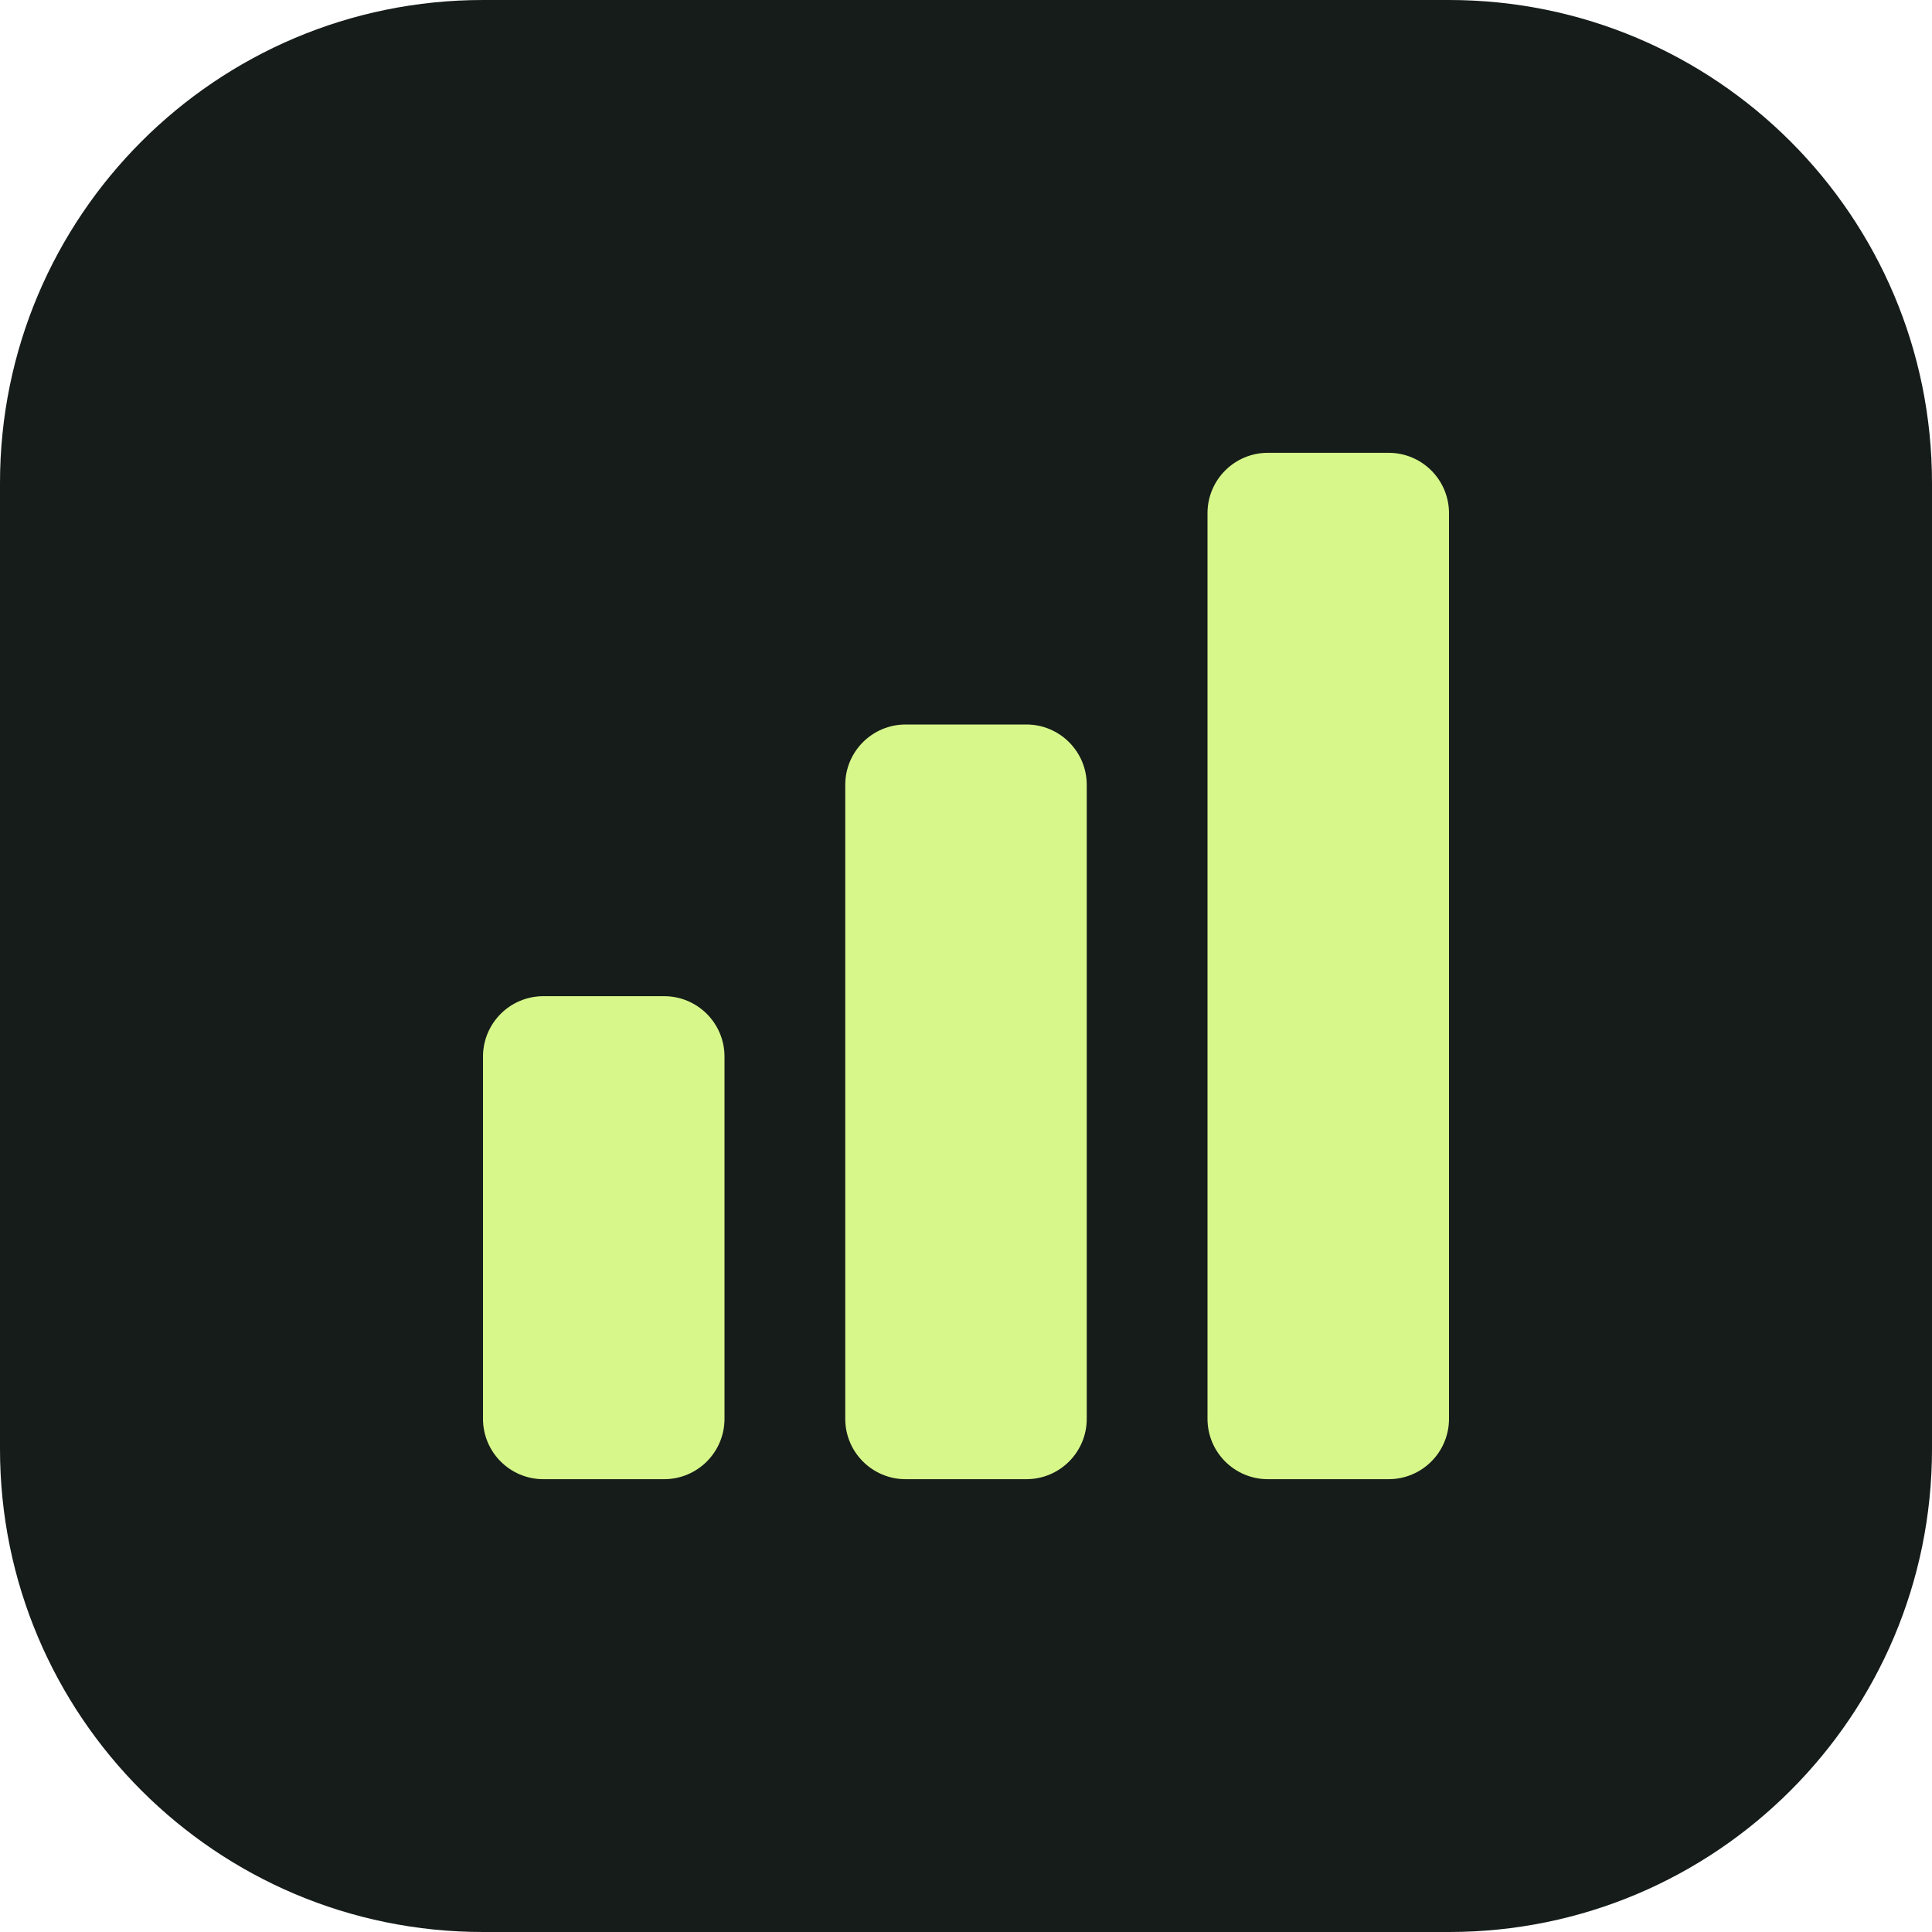
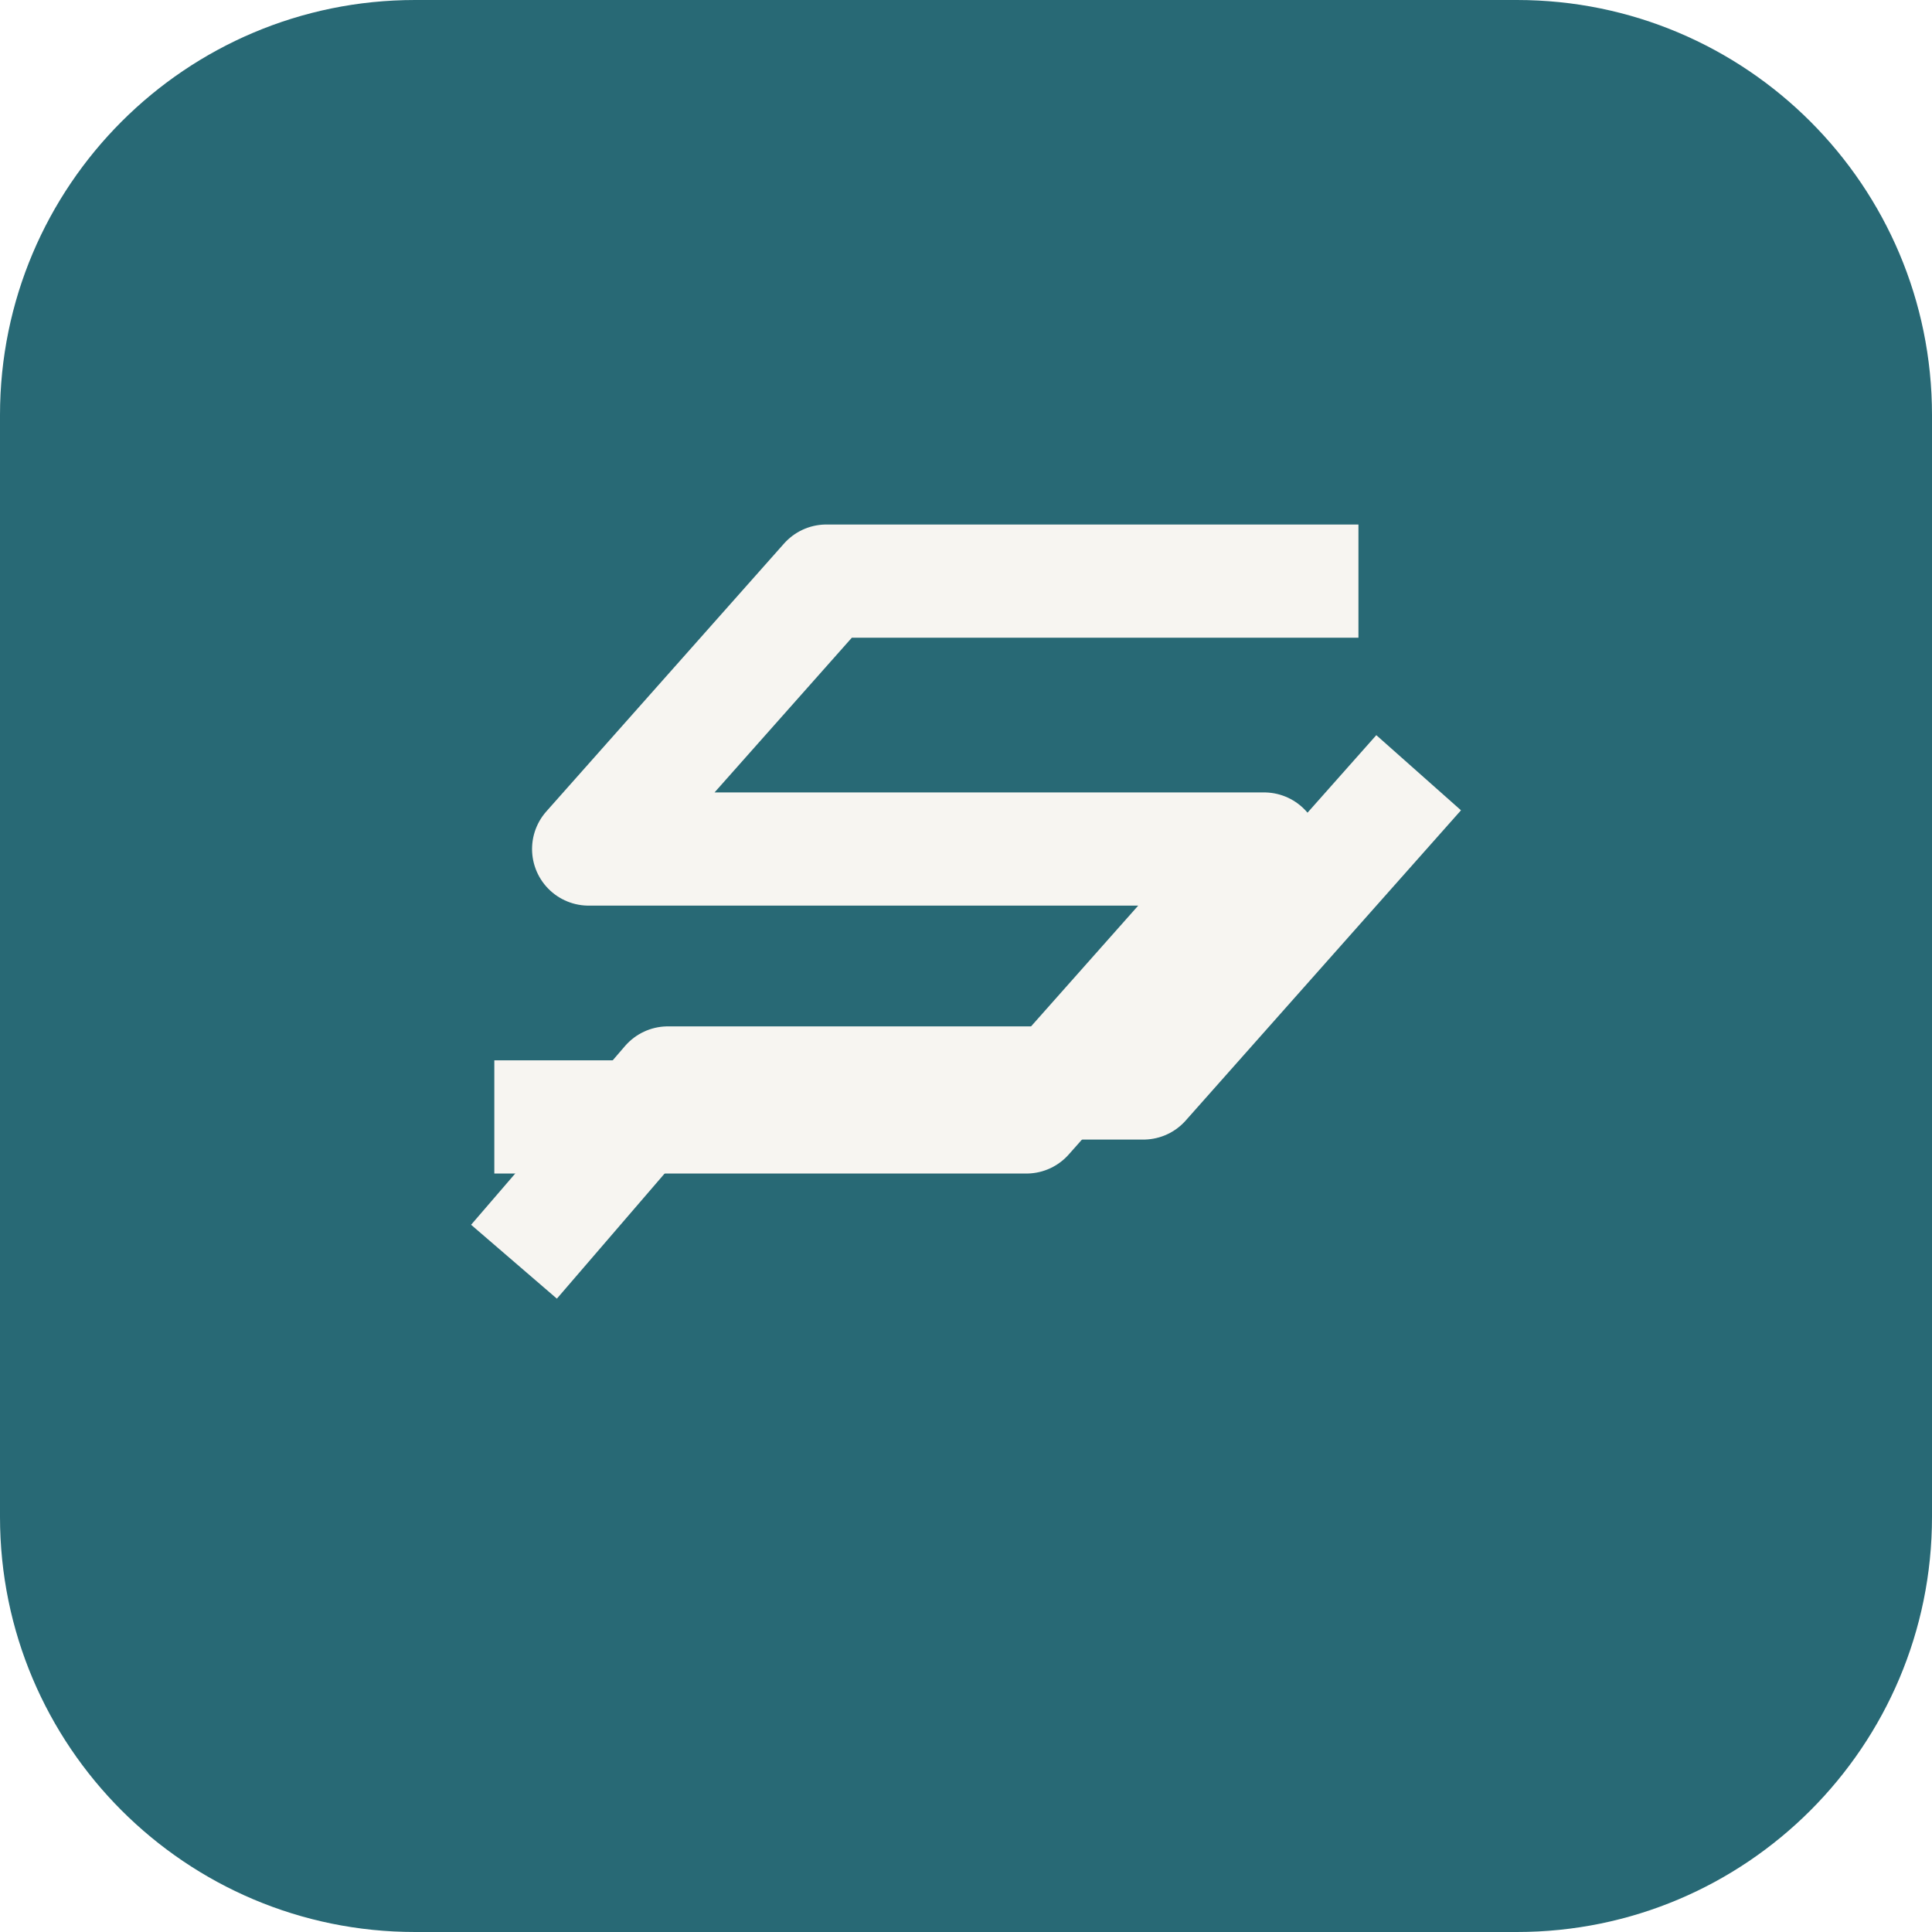
- <svg xmlns="http://www.w3.org/2000/svg" viewBox="0 0 64 64">
-   <rect width="64" height="64" rx="16" fill="#151c19" />
-   <g fill="#d7f78b">
-     <rect x="16" y="33" width="8" height="16" rx="2" />
-     <rect x="28" y="24" width="8" height="25" rx="2" />
-     <rect x="40" y="15" width="8" height="34" rx="2" />
+ <svg xmlns="http://www.w3.org/2000/svg" viewBox="0 0 512 512">
+   <rect width="512" height="512" rx="110" fill="#286975" />
+   <g fill="none" stroke="#f7f5f1" stroke-width="30" stroke-linecap="square" stroke-linejoin="round">
+     <path d="M345 154H219l-63 71h179l-63 71H146" />
+     <path d="M366 216l-63 71H177l-31 36" />
  </g>
</svg>
